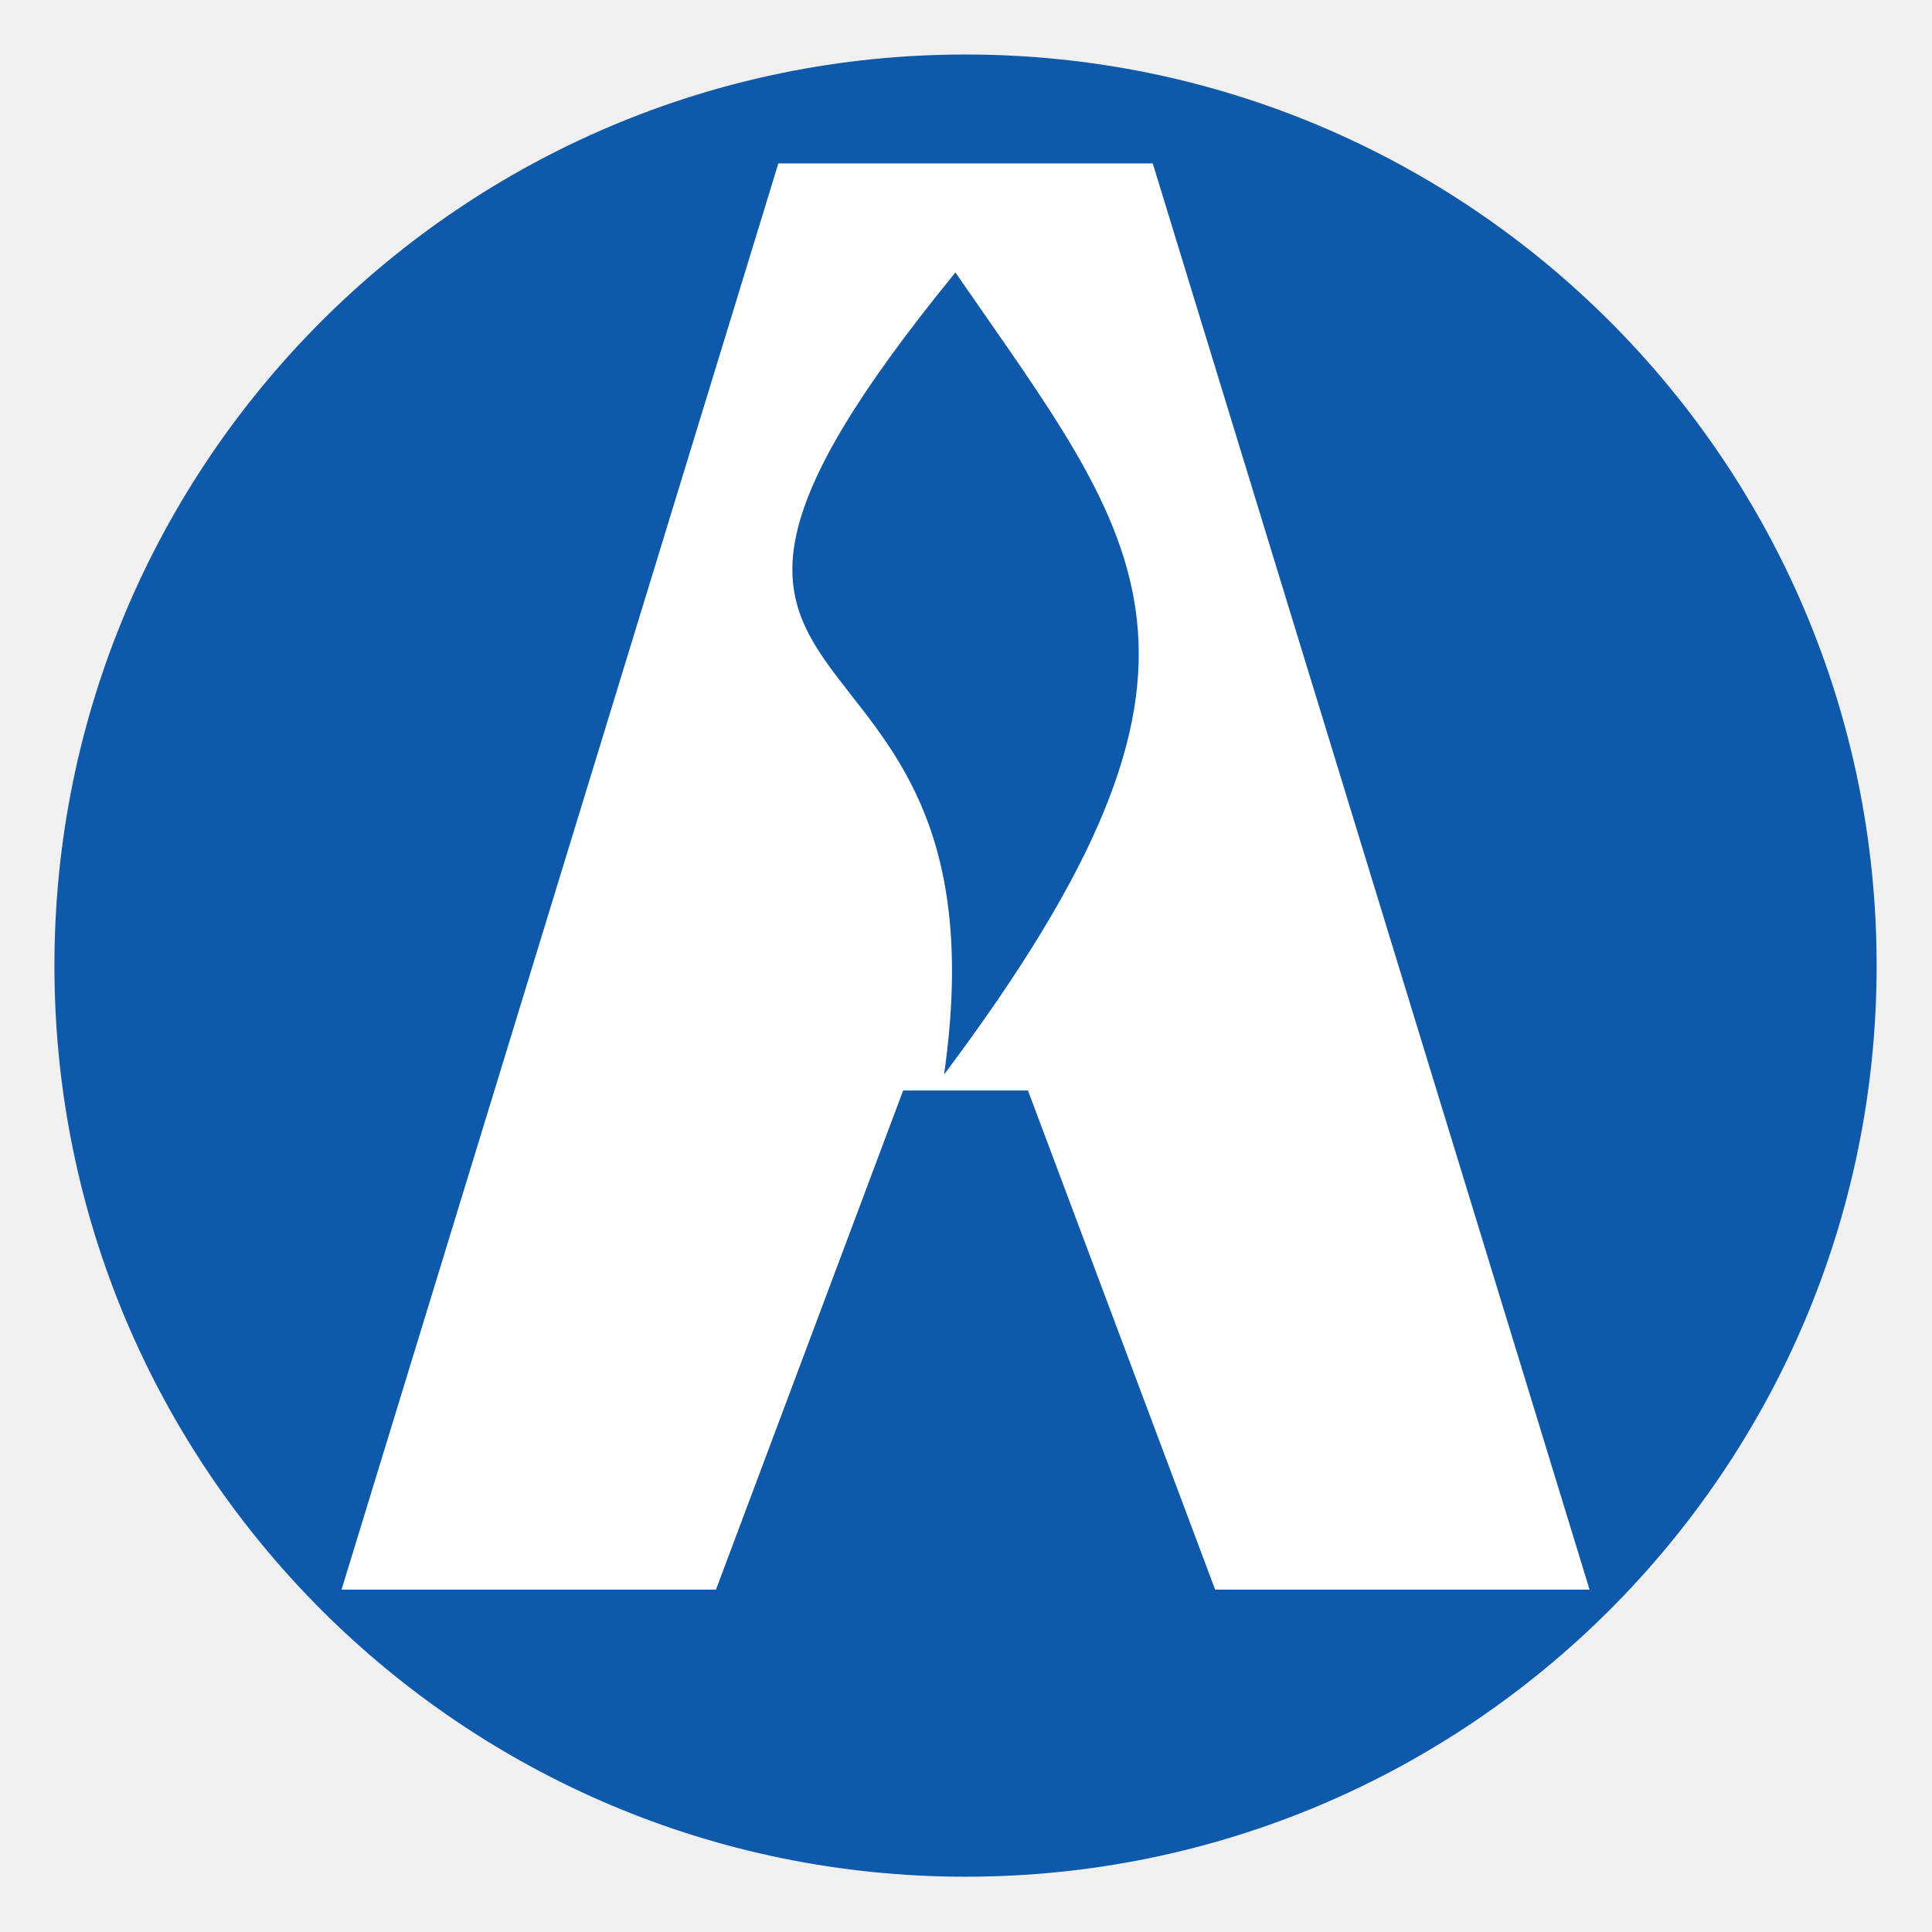
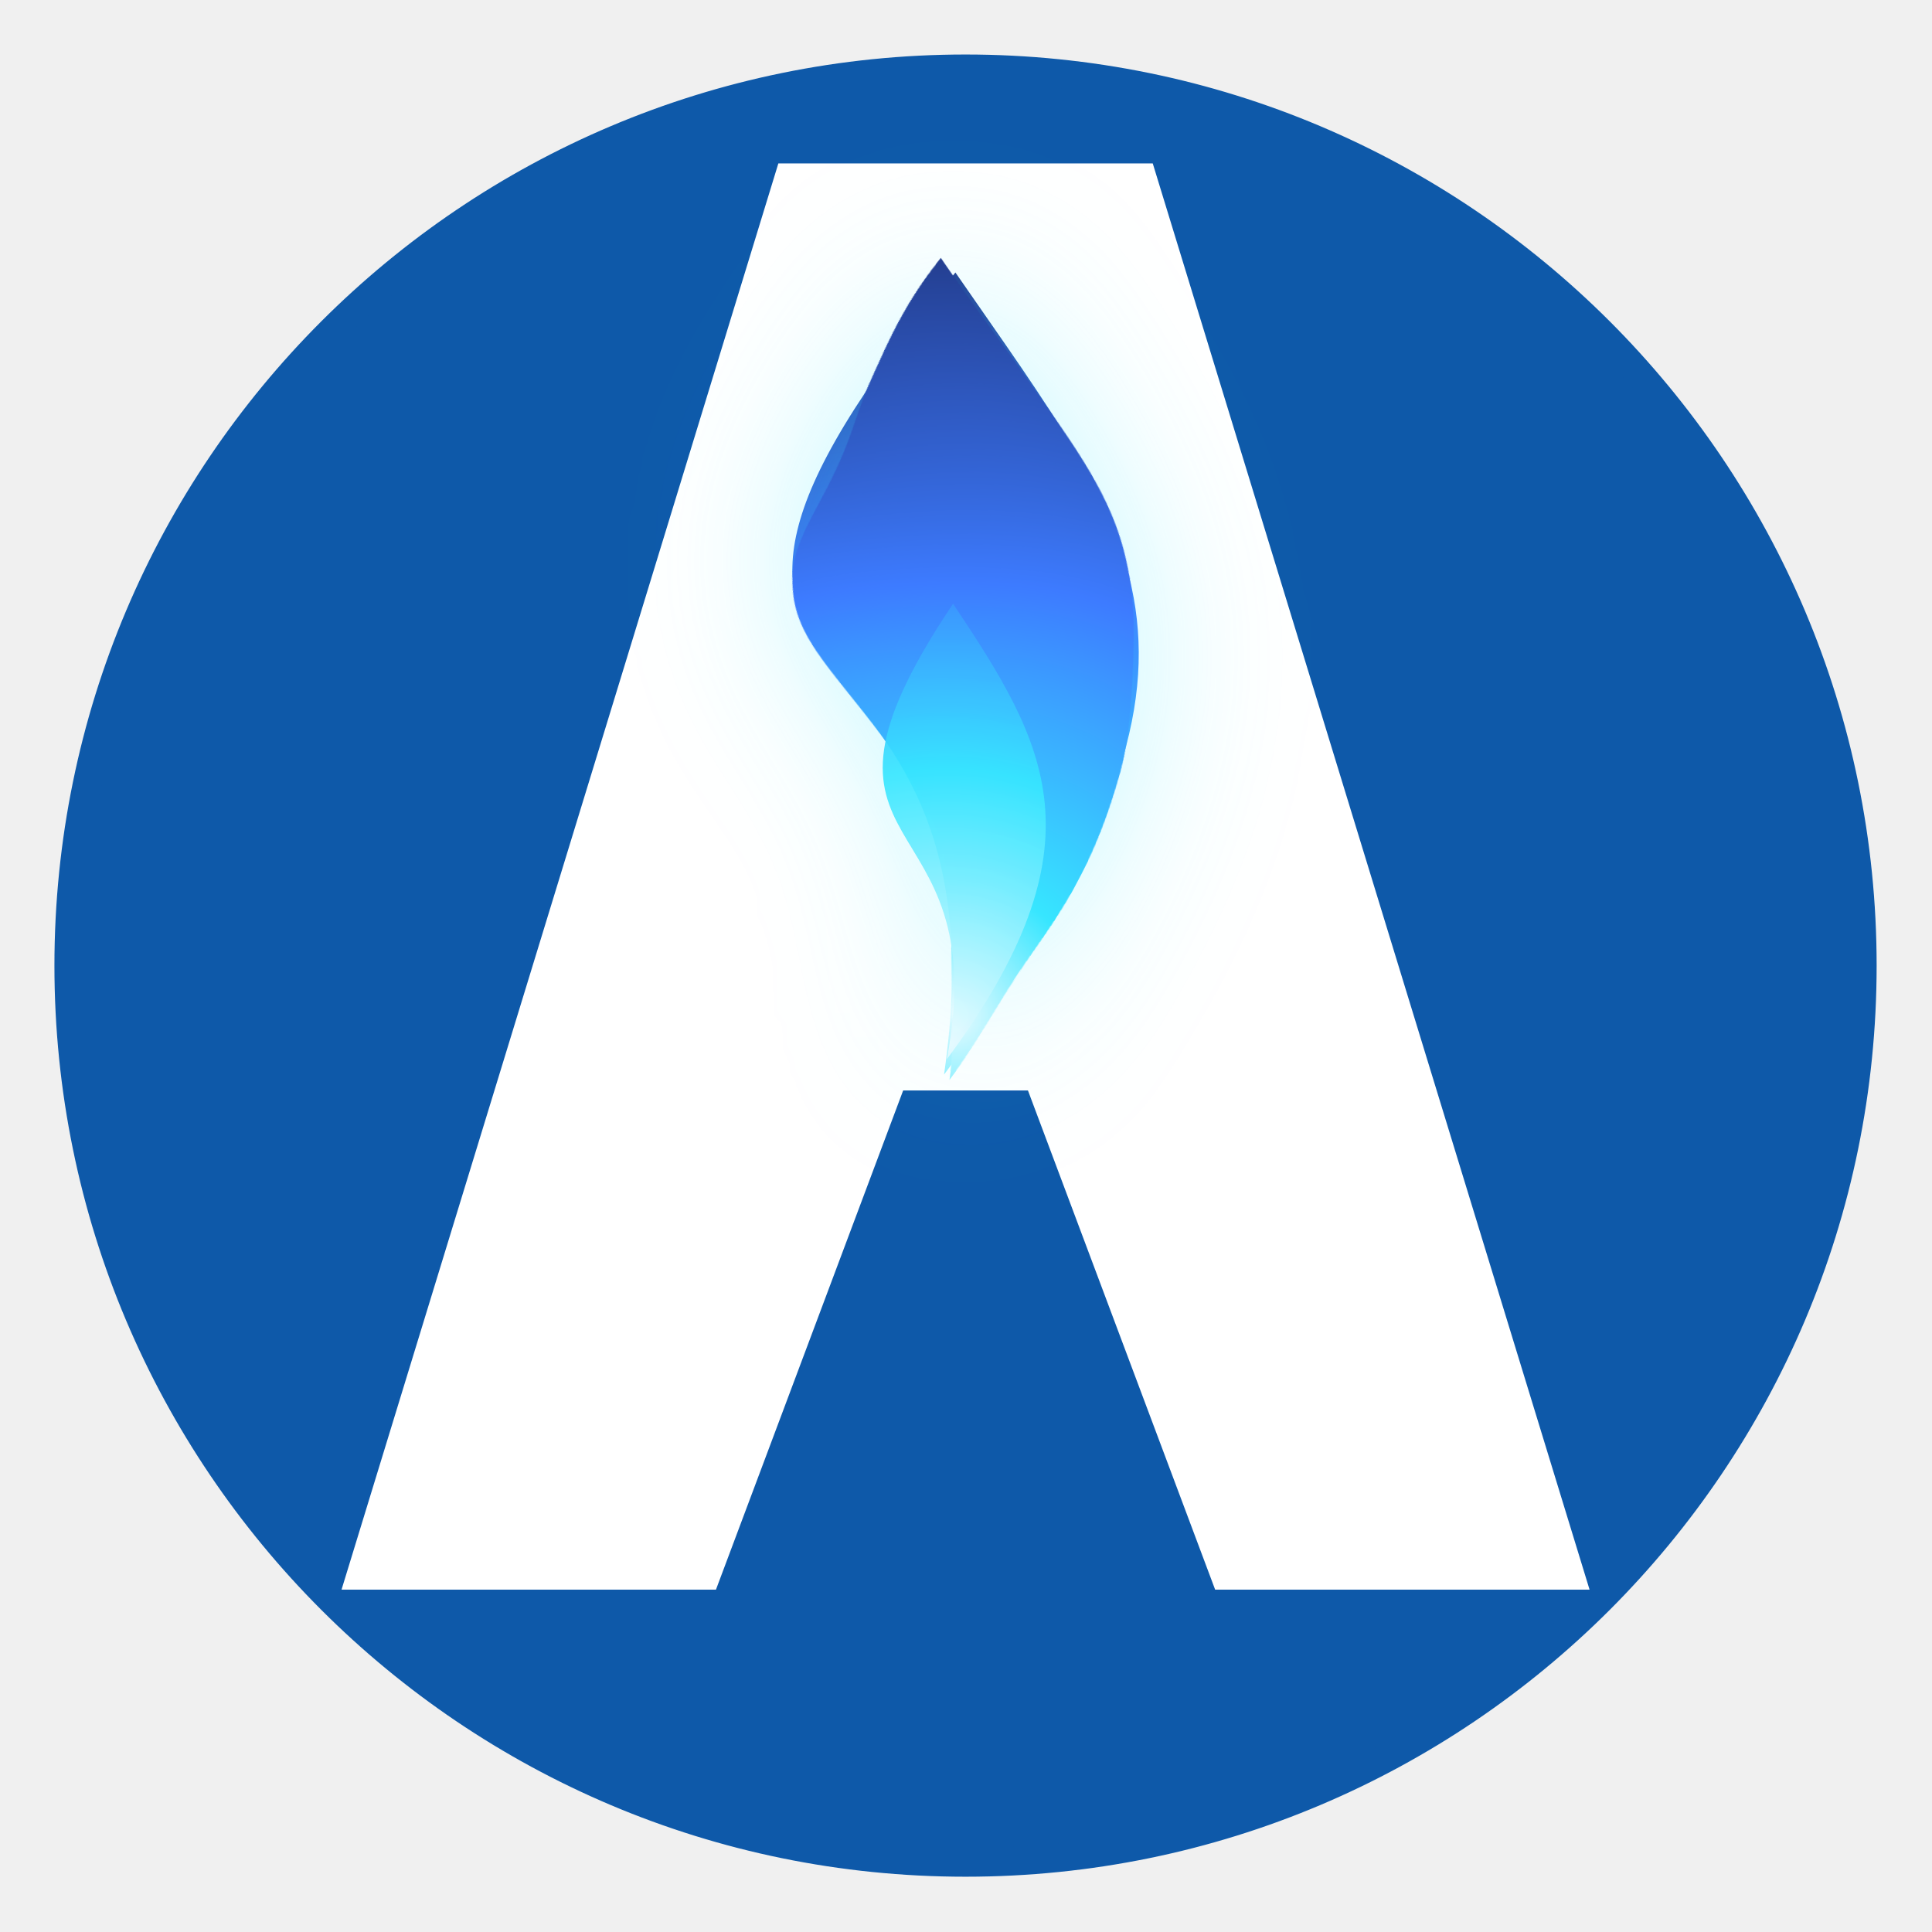
<svg xmlns="http://www.w3.org/2000/svg" viewBox="0.5 3.5 84 84">
  <style>
-     .aint-flame {
-       transform-box: fill-box;
-       transform-origin: 50% 100%;
-       animation: aint-flame-flicker 2.6s ease-in-out infinite;
-     }
-     @keyframes aint-flame-flicker {
-       0%, 100% { fill: #0e59a9; opacity: 0.9; transform: scale(1, 1); }
-       22% { fill: #2f82de; opacity: 1; transform: scale(0.97, 1.05); }
-       48% { fill: #5ea4ef; opacity: 0.82; transform: scale(1.03, 0.95); }
-       74% { fill: #1770d4; opacity: 1; transform: scale(0.98, 1.04); }
+     /* Both rules live inside media queries on purpose: SVGO (used by the
+        site's SVGR pipeline when this file is inlined as a React component)
+        inlines plain class rules onto elements and then deletes anything with
+        display:none — which would strip the static fallback entirely. Rules
+        inside media queries are left alone. */
+     @media (prefers-reduced-motion: no-preference) {
+       .spirit-static { display: none; }
    }
    @media (prefers-reduced-motion: reduce) {
-       .aint-flame { animation: none; }
+       .spirit-anim { display: none; }
    }
  </style>
-   <g style="" transform="matrix(1.242923, 0, 0, 1.242923, -49.92704, -34.89287)">
-     <g id="g-7" featurekey="textGroupContainer" transform="matrix(1, 0, 0, 1, 346.7946, 33.41124)" fill="#ffffff">
-       <rect y="0" height="1" width="1" opacity="0" style="fill: rgb(14, 89, 169);" class="svg-elem-1" />
-     </g>
-     <g transform="matrix(1, 0, 0, 1, -26.40287, -134.4651)" id="object-0">
-       <circle cx="100.749" cy="199.132" r="31.371" style="stroke: rgb(14, 89, 169); fill: rgb(14, 89, 169); stroke-width: 1;" class="svg-elem-3" />
-       <g fill="#fff" style="" transform="matrix(1.091433, 0, 0, 1.091433, 46.17813, 144.5618)">
-         <polygon points="44 24.289 30 70 42 70 48 54.001 52 54.001 58 70 70 70 56 24.289" class="svg-elem-4" />
-         <path d="M 49.675 27.784 C 37.02 43.272 51.63 37.334 49.311 53.49 C 59.299 40.166 55.68 36.488 49.675 27.784 Z" fill="#0e59a9" class="svg-elem-5 aint-flame" />
+   <defs>
+     <radialGradient id="sfBody" gradientUnits="userSpaceOnUse" cx="49.5" cy="51.5" r="27">
+       <stop offset="0" stop-color="#EAFBFF" />
+       <stop offset="0.16" stop-color="#37E6FF" />
+       <stop offset="0.52" stop-color="#3D7BFF" />
+       <stop offset="1" stop-color="#1B2A6B" />
+     </radialGradient>
+     <radialGradient id="sfTongue" gradientUnits="userSpaceOnUse" cx="49.4" cy="52.5" r="16">
+       <stop offset="0" stop-color="#EAFBFF" />
+       <stop offset="0.55" stop-color="#37E6FF" />
+       <stop offset="1" stop-color="#3D7BFF" />
+     </radialGradient>
+     <filter id="sfAura" x="-60%" y="-60%" width="220%" height="220%">
+       <feGaussianBlur stdDeviation="2.6" />
+     </filter>
+     <filter id="sfWaves" x="-25%" y="-25%" width="150%" height="150%">
+       <feTurbulence type="fractalNoise" baseFrequency="0.09 0.16" numOctaves="1" seed="7" result="n">
+         <animate attributeName="baseFrequency" dur="6s" values="0.09 0.16;0.12 0.12;0.09 0.16" repeatCount="indefinite" />
+       </feTurbulence>
+       <feDisplacementMap in="SourceGraphic" in2="n" scale="1.6" />
+     </filter>
+   </defs>
+   <g transform="matrix(1.242923, 0, 0, 1.242923, -49.92704, -34.89287)">
+     <g transform="matrix(1, 0, 0, 1, -26.40287, -134.4651)">
+       <circle cx="100.749" cy="199.132" r="31.371" style="stroke: rgb(14, 89, 169); fill: rgb(14, 89, 169); stroke-width: 1;" />
+       <g fill="#fff" transform="matrix(1.091433, 0, 0, 1.091433, 46.17813, 144.5618)">
+         <polygon points="44 24.289 30 70 42 70 48 54.001 52 54.001 58 70 70 70 56 24.289" />
+         <path class="spirit-static" fill="url(#sfBody)" d="M 49.675 27.784 C 37.02 43.272 51.63 37.334 49.311 53.49 C 59.299 40.166 55.68 36.488 49.675 27.784 Z" />
+         <g class="spirit-anim">
+           <g transform="translate(49.5 53.5)">
+             <g>
+               <animateTransform attributeName="transform" type="scale" dur="3.5s" values="1;1.04;1" keyTimes="0;0.5;1" calcMode="spline" keySplines="0.45 0 0.55 1;0.45 0 0.55 1" repeatCount="indefinite" />
+               <path transform="translate(-49.5 -53.5)" fill="#37E6FF" filter="url(#sfAura)" opacity="0.3" d="M 49.675 27.784 C 37.02 43.272 51.63 37.334 49.311 53.49 C 59.299 40.166 55.68 36.488 49.675 27.784 Z">
+                 <animate attributeName="opacity" dur="3.5s" values="0.25;0.4;0.25" keyTimes="0;0.5;1" calcMode="spline" keySplines="0.45 0 0.55 1;0.45 0 0.55 1" repeatCount="indefinite" />
+               </path>
+             </g>
+           </g>
+           <path fill="url(#sfBody)" filter="url(#sfWaves)" d="M 49.675 27.784 C 37.02 43.272 51.63 37.334 49.311 53.49 C 59.299 40.166 55.68 36.488 49.675 27.784 Z">
+             <animate attributeName="d" dur="2.8s" repeatCount="indefinite" calcMode="spline" keyTimes="0;0.32;0.58;0.82;1" keySplines="0.4 0 0.6 1;0.4 0 0.6 1;0.4 0 0.6 1;0.4 0 0.6 1" values="M 49.675 27.784 C 37.02 43.272 51.63 37.334 49.311 53.49 C 59.299 40.166 55.68 36.488 49.675 27.784 Z;                       M 47.8 26.2 C 36.2 42.6 51.2 37.0 49.311 53.49 C 59.9 40.6 54.6 34.9 47.8 26.2 Z;                       M 51.6 29.8 C 38.4 43.8 52.0 37.8 49.311 53.49 C 58.6 40.0 57.0 37.6 51.6 29.8 Z;                       M 49.0 26.6 C 36.6 43.0 51.4 37.2 49.311 53.49 C 59.6 40.3 55.2 35.6 49.0 26.6 Z;                       M 49.675 27.784 C 37.02 43.272 51.63 37.334 49.311 53.49 C 59.299 40.166 55.68 36.488 49.675 27.784 Z" />
+           </path>
+           <path fill="url(#sfTongue)" opacity="0.92" d="M 49.6 38.4 C 43.9 46.9 51.0 44.5 49.4 53.0 C 54.5 46.1 52.6 42.9 49.6 38.4 Z">
+             <animate attributeName="d" dur="1.9s" begin="-0.65s" repeatCount="indefinite" calcMode="spline" keyTimes="0;0.42;0.74;1" keySplines="0.4 0 0.6 1;0.4 0 0.6 1;0.4 0 0.6 1" values="M 49.6 38.4 C 43.9 46.9 51.0 44.5 49.4 53.0 C 54.5 46.1 52.6 42.9 49.6 38.4 Z;                       M 48.6 37.4 C 43.4 46.5 50.8 44.3 49.4 53.0 C 54.9 46.4 52.0 42.0 48.6 37.4 Z;                       M 50.6 39.6 C 44.5 47.3 51.2 44.8 49.4 53.0 C 54.1 45.8 53.2 43.7 50.6 39.6 Z;                       M 49.6 38.4 C 43.9 46.9 51.0 44.5 49.4 53.0 C 54.5 46.1 52.6 42.9 49.6 38.4 Z" />
+           </path>
+           <g fill="#CFF6FF">
+             <circle cx="48.6" cy="44" r="0.8" opacity="0">
+               <animate attributeName="cy" dur="2.6s" begin="-0.4s" values="46;24" repeatCount="indefinite" />
+               <animate attributeName="cx" dur="2.6s" begin="-0.4s" values="48.6;49.7;47.9;48.9" keyTimes="0;0.35;0.7;1" repeatCount="indefinite" />
+               <animate attributeName="opacity" dur="2.6s" begin="-0.4s" values="0;0.9;0.55;0" keyTimes="0;0.12;0.6;1" repeatCount="indefinite" />
+             </circle>
+             <circle cx="47.4" cy="46" r="1.1" opacity="0">
+               <animate attributeName="cy" dur="3.2s" begin="-1.5s" values="47;25" repeatCount="indefinite" />
+               <animate attributeName="cx" dur="3.2s" begin="-1.5s" values="47.4;46.5;48.3;47.2" keyTimes="0;0.3;0.72;1" repeatCount="indefinite" />
+               <animate attributeName="opacity" dur="3.2s" begin="-1.5s" values="0;0.85;0.5;0" keyTimes="0;0.14;0.62;1" repeatCount="indefinite" />
+             </circle>
+             <circle cx="51.2" cy="43" r="0.6" opacity="0">
+               <animate attributeName="cy" dur="2.2s" begin="-2.1s" values="45;26" repeatCount="indefinite" />
+               <animate attributeName="cx" dur="2.2s" begin="-2.1s" values="51.2;52.0;50.6;51.4" keyTimes="0;0.4;0.75;1" repeatCount="indefinite" />
+               <animate attributeName="opacity" dur="2.2s" begin="-2.1s" values="0;0.9;0.5;0" keyTimes="0;0.1;0.6;1" repeatCount="indefinite" />
+             </circle>
+             <circle cx="50.2" cy="47" r="0.9" opacity="0">
+               <animate attributeName="cy" dur="3.6s" begin="-0.9s" values="48;23" repeatCount="indefinite" />
+               <animate attributeName="cx" dur="3.6s" begin="-0.9s" values="50.2;49.3;51.1;50.0" keyTimes="0;0.33;0.7;1" repeatCount="indefinite" />
+               <animate attributeName="opacity" dur="3.6s" begin="-0.9s" values="0;0.8;0.45;0" keyTimes="0;0.16;0.64;1" repeatCount="indefinite" />
+             </circle>
+           </g>
+         </g>
      </g>
    </g>
  </g>
</svg>
